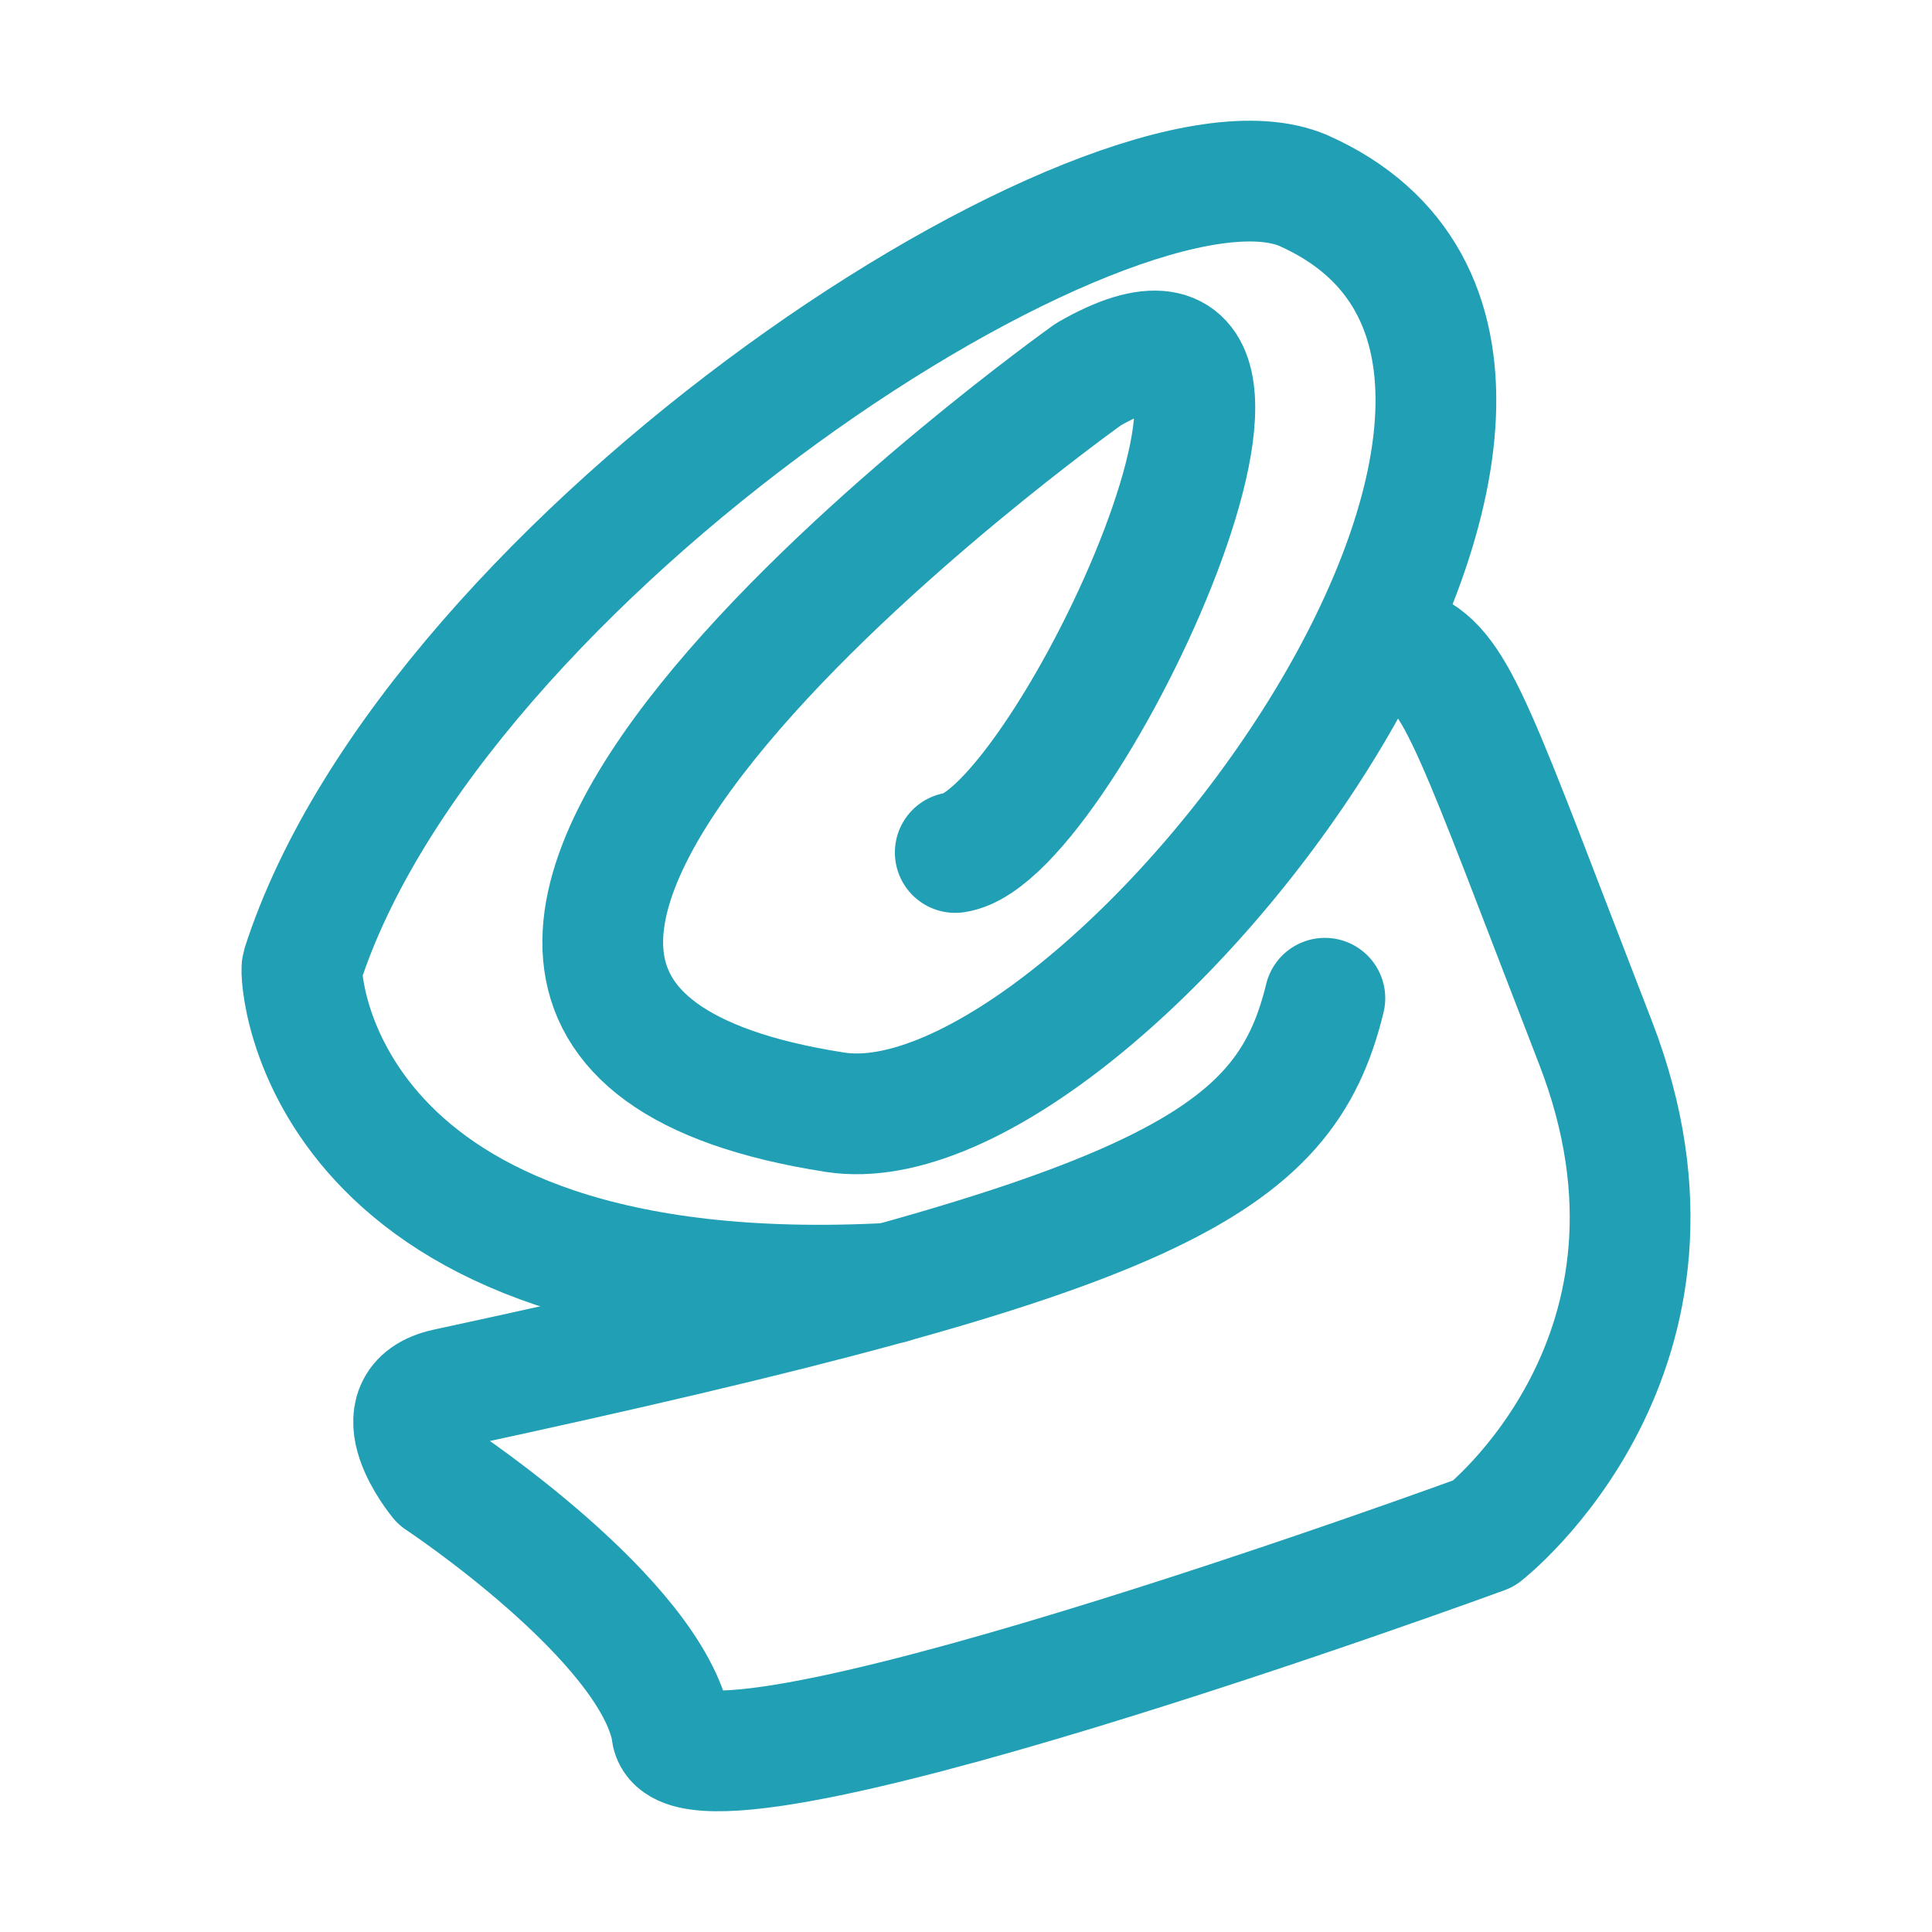
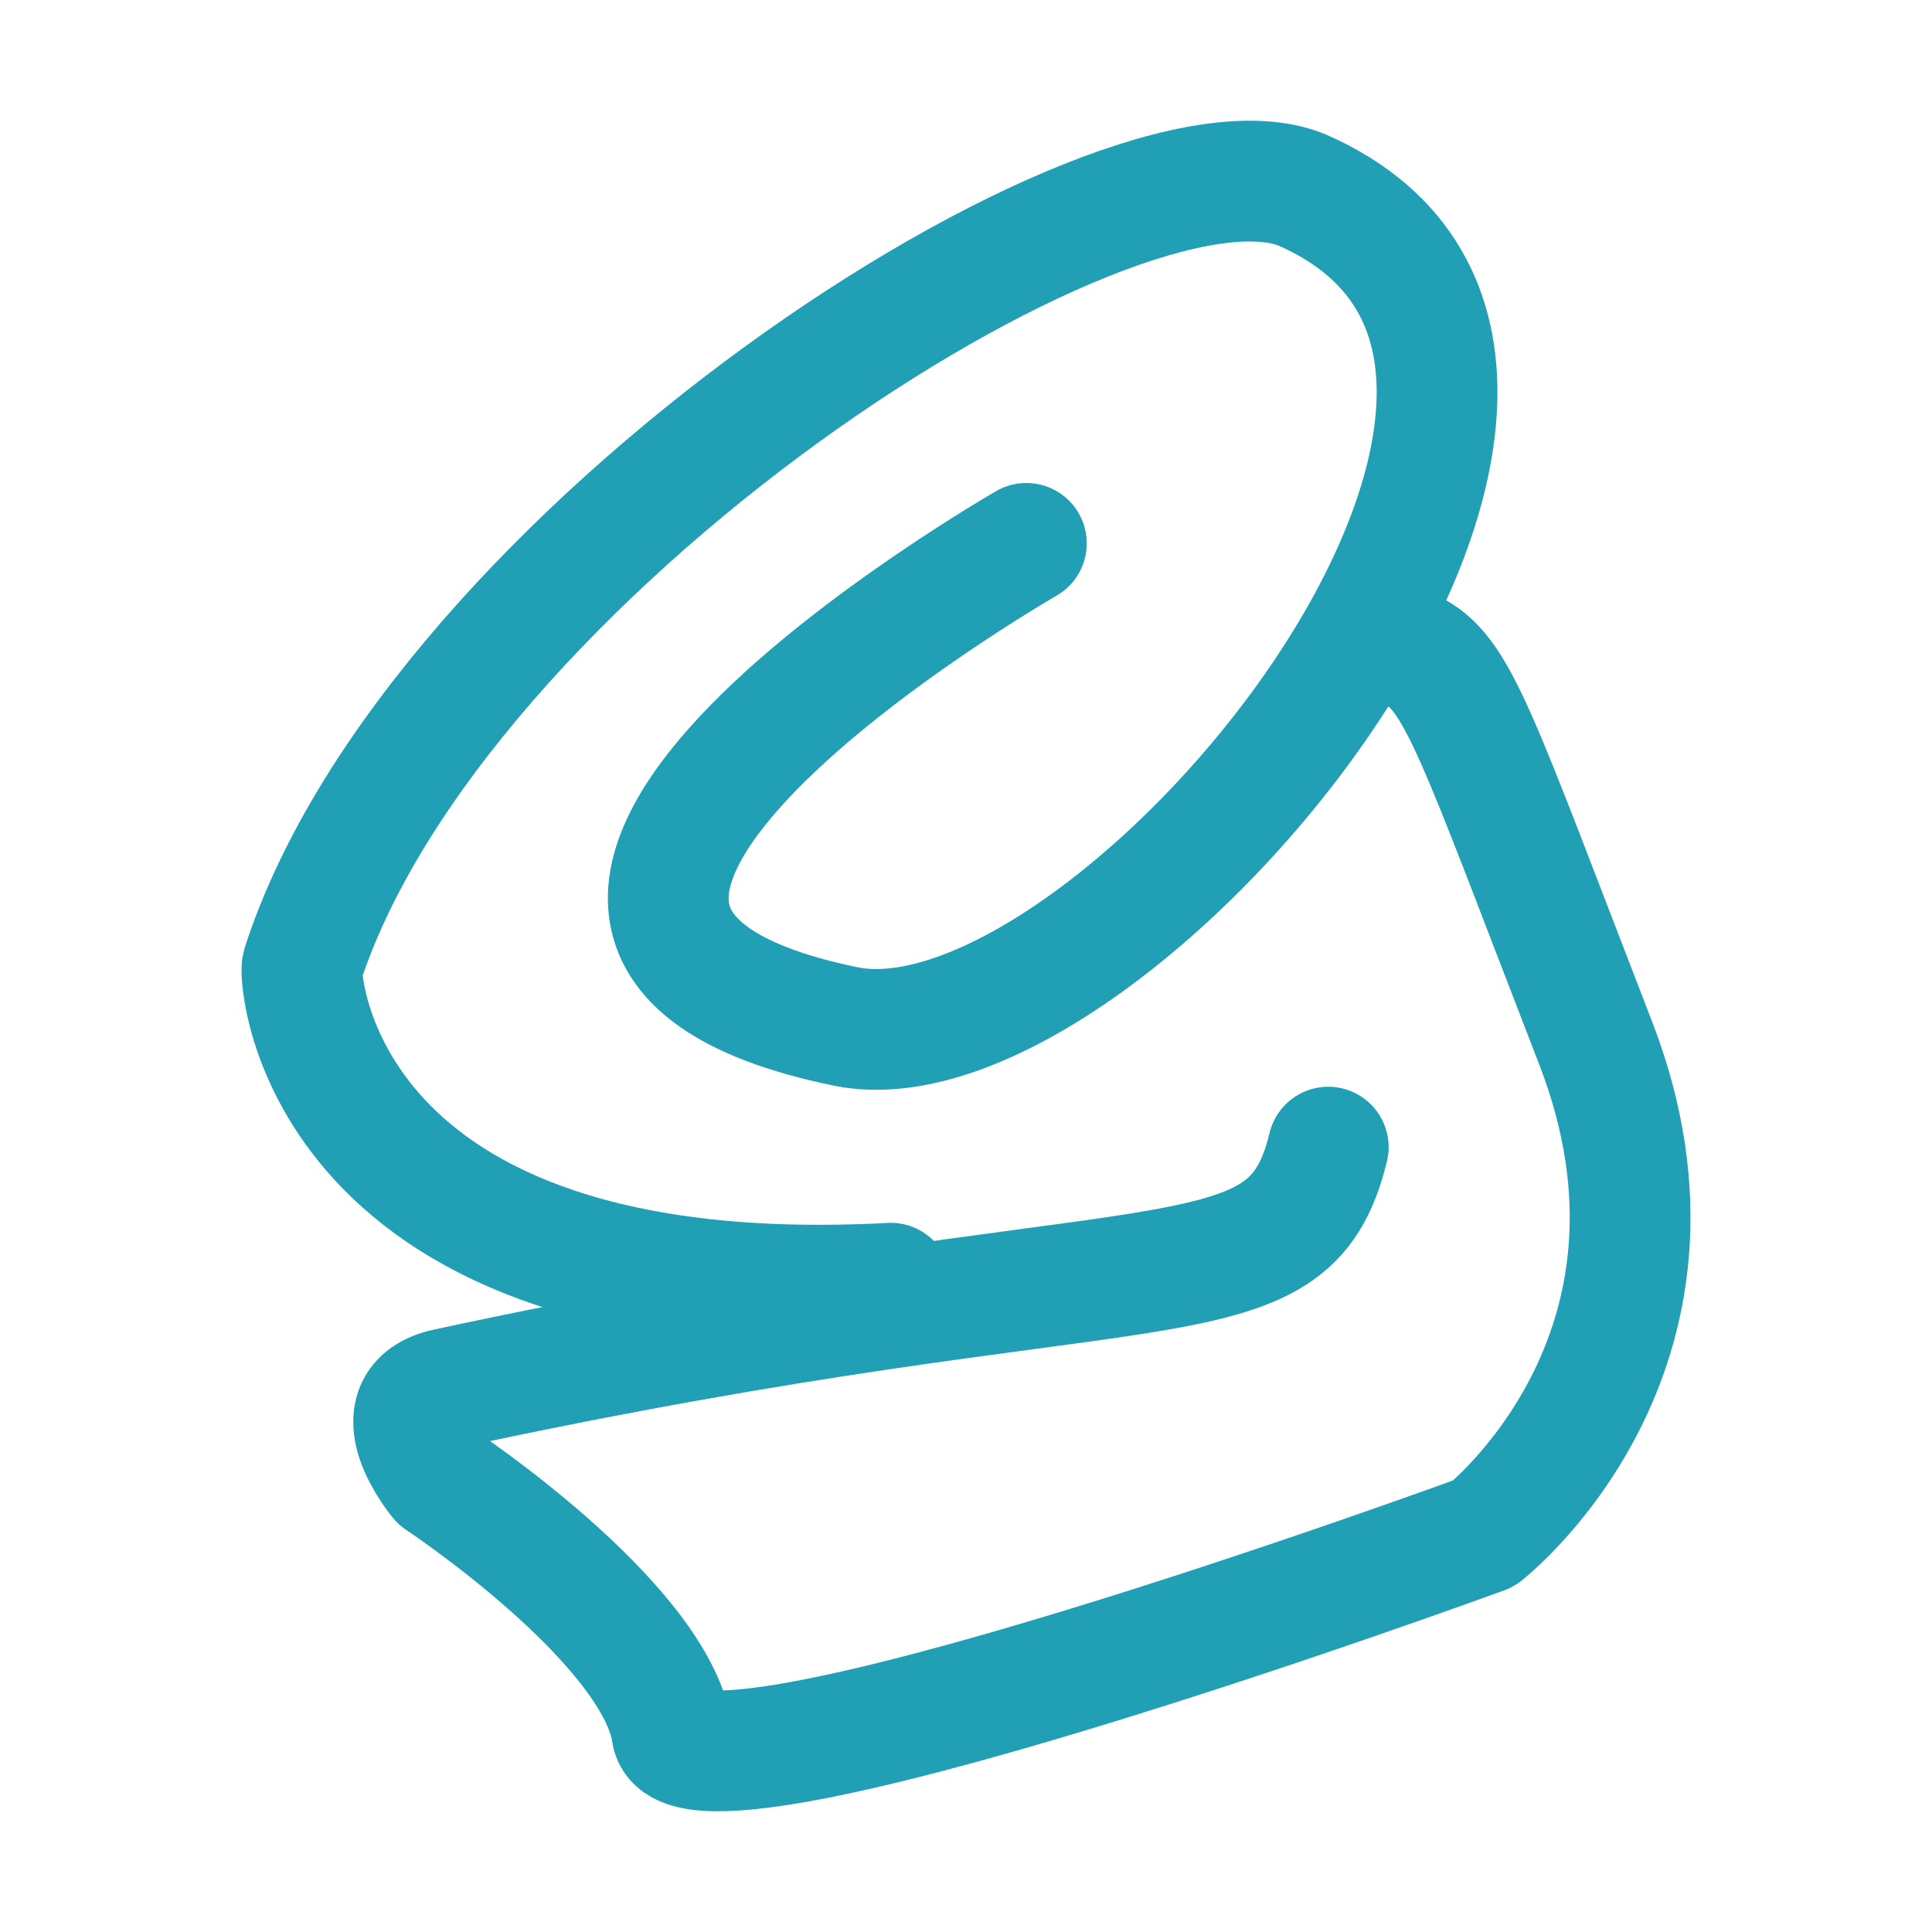
<svg xmlns="http://www.w3.org/2000/svg" width="16px" height="16px" viewBox="0 0 16 16" version="1.1">
  <g id="groovy" stroke="none" stroke-width="1" fill="none" fill-rule="evenodd" stroke-linecap="round" stroke-linejoin="round">
-     <path d="M11.683,5.382 C12.075,5.565 12.217,6.063 13.213,8.634 C14.21,11.205 12.288,12.7 12.288,12.7 C12.288,12.7 5.562,15.165 5.562,14.326 C5.385,13.408 3.641,12.254 3.641,12.254 C3.641,12.254 3.119,11.625 3.699,11.5 C9.586,10.231 10.634,9.657 10.972,8.267" id="Path" stroke="#209FB5" />
-     <path d="M7.377,10.627 C2.62,10.881 2.476,8.084 2.502,8.004 C3.593,4.603 9.24,0.914 10.794,1.578 C14.081,3.04 9.15,9.559 6.915,9.211 C1.589,8.384 9.014,3.1 9.014,3.1 C11.161,1.867 8.824,6.929 7.911,7.06" id="Path" stroke="#209FB5" />
+     <path d="M11.683,5.382 C12.075,5.565 12.217,6.063 13.213,8.634 C14.21,11.205 12.288,12.7 12.288,12.7 C12.288,12.7 5.562,15.165 5.562,14.326 C5.385,13.408 3.641,12.254 3.641,12.254 C3.641,12.254 3.119,11.625 3.699,11.5 C9.586,10.231 10.662,10.89 11,9.5" id="Path" stroke="#209FB5" />
+     <path d="M7.377,10.627 C2.62,10.881 2.476,8.084 2.502,8.004 C3.593,4.603 9.24,0.914 10.794,1.578 C14.081,3.04 9.214,8.958 7,8.5 C2.981,7.669 8.5,4.5 8.5,4.5" id="Path" stroke="#209FB5" />
  </g>
</svg>
